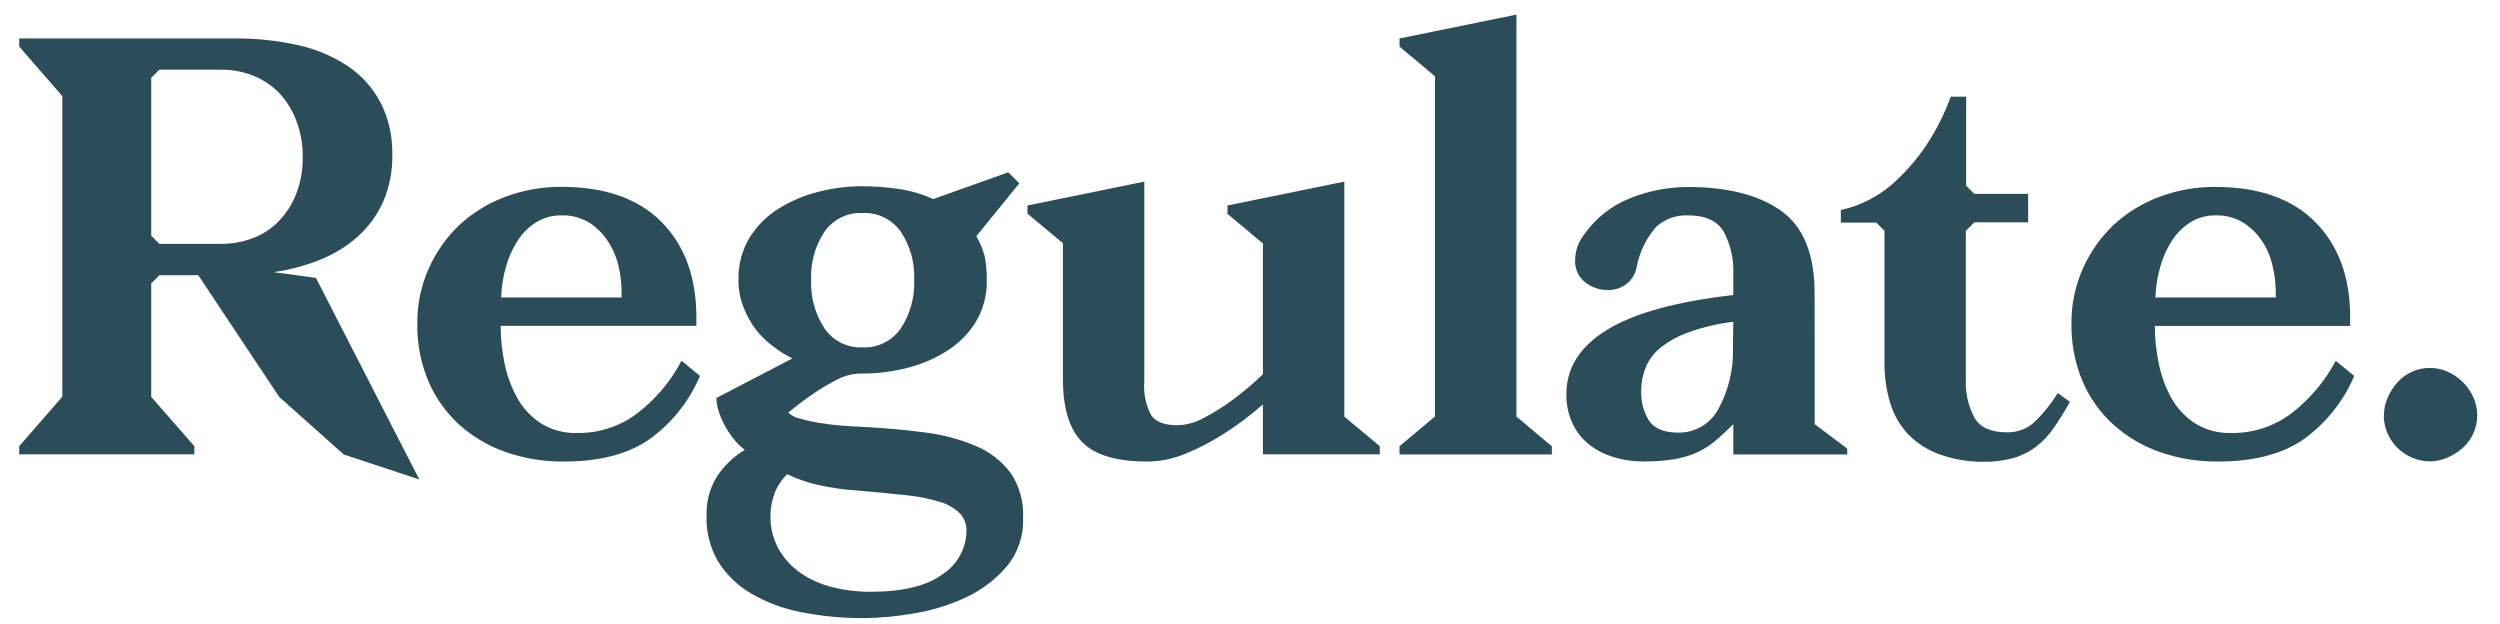
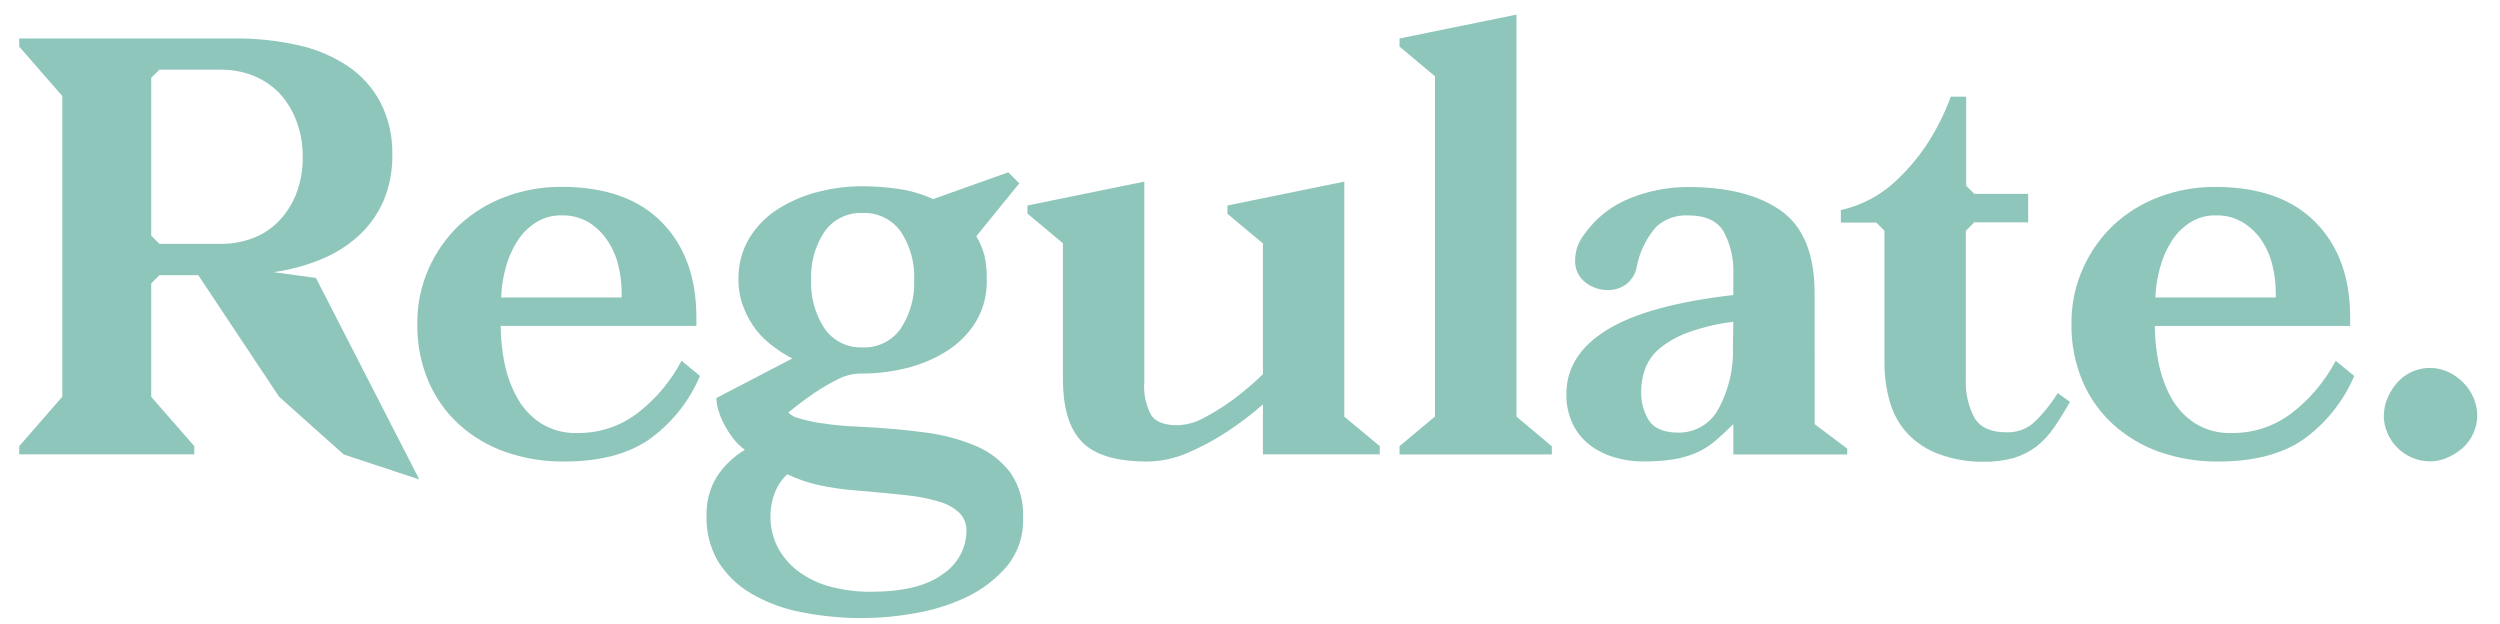
<svg xmlns="http://www.w3.org/2000/svg" id="Layer_1" data-name="Layer 1" viewBox="0 0 325 81">
  <defs>
-     <style>.cls-1{fill:#2a4d59;}</style>
+     <style>.cls-1{fill:#8FC6BB;}</style>
  </defs>
  <path class="cls-1" d="M8.1,12.49,2.5,6.06V5H30.55a36.26,36.26,0,0,1,8.2.87,19.11,19.11,0,0,1,6.46,2.72,12.93,12.93,0,0,1,4.23,4.69A14.19,14.19,0,0,1,51,20.05a14.88,14.88,0,0,1-1.2,6.2,13.6,13.6,0,0,1-3.33,4.54,16.89,16.89,0,0,1-4.91,3,26.21,26.21,0,0,1-6,1.59l5.51.75L54.51,62.33l-9.83-3.25-8.39-7.49L25.78,35.78H20.72l-1.06,1.06V51.59L25.26,58v1.06H2.5V58l5.6-6.43ZM19.66,30.64l1.06,1.06h8.09a11.42,11.42,0,0,0,4-.72,9.16,9.16,0,0,0,3.36-2.16,10.6,10.6,0,0,0,2.31-3.55,12.66,12.66,0,0,0,.87-4.84,12.62,12.62,0,0,0-.87-4.84A10.75,10.75,0,0,0,36.21,12a9.78,9.78,0,0,0-3.36-2.19,11,11,0,0,0-4-.75H20.72l-1.06,1.05Z" />
  <path class="cls-1" d="M91,48.87a19.51,19.51,0,0,1-6.8,8.39Q80.06,60,73.33,60a22.55,22.55,0,0,1-7.64-1.25,17.78,17.78,0,0,1-6-3.56,16.16,16.16,0,0,1-4-5.63,18.48,18.48,0,0,1-1.44-7.41,17.21,17.21,0,0,1,1.51-7.3,17.77,17.77,0,0,1,4-5.64,18.12,18.12,0,0,1,5.94-3.63A20.48,20.48,0,0,1,73,24.29q8.48,0,13,4.57t4.53,12.37v1.13H65.09a24.31,24.31,0,0,0,.49,4.81,15.58,15.58,0,0,0,1.63,4.5A9.29,9.29,0,0,0,70.27,55a8.41,8.41,0,0,0,4.79,1.29,12.64,12.64,0,0,0,7.71-2.5A20.79,20.79,0,0,0,88.6,46.9ZM73,28a6.06,6.06,0,0,0-3.32.91,7.87,7.87,0,0,0-2.42,2.42,12.34,12.34,0,0,0-1.51,3.44,16.31,16.31,0,0,0-.6,3.9H80.81V38a15.44,15.44,0,0,0-.41-3.44A10,10,0,0,0,79,31.32a8,8,0,0,0-2.41-2.38A6.55,6.55,0,0,0,73,28Z" />
  <path class="cls-1" d="M112.1,24.21a33.84,33.84,0,0,1,4.65.34,16.89,16.89,0,0,1,4.57,1.33l9.75-3.48,1.44,1.43-5.59,6.88a10.12,10.12,0,0,1,1.06,2.5,13.69,13.69,0,0,1,.3,3.18,10.13,10.13,0,0,1-1.44,5.48,11.77,11.77,0,0,1-3.78,3.78,17.7,17.7,0,0,1-5.21,2.2,23.63,23.63,0,0,1-5.75.71h-.3a6.76,6.76,0,0,0-3,.8,26.67,26.67,0,0,0-3,1.77c-1.11.76-2.21,1.59-3.32,2.5a2.82,2.82,0,0,0,1.43.76,19.6,19.6,0,0,0,2.69.6,39.71,39.71,0,0,0,4.72.46q4.77.22,8.77.75A25,25,0,0,1,126.92,58a10.94,10.94,0,0,1,4.49,3.52A9.66,9.66,0,0,1,133,67.4a9.27,9.27,0,0,1-2.15,6.27,15.85,15.85,0,0,1-5.3,4,25.76,25.76,0,0,1-6.72,2.07,38.7,38.7,0,0,1-6.47.61,40.44,40.44,0,0,1-8.31-.79,20.72,20.72,0,0,1-6.5-2.46,12.48,12.48,0,0,1-4.23-4.16A11.16,11.16,0,0,1,91.85,67a9.17,9.17,0,0,1,1.32-5,11.14,11.14,0,0,1,3.66-3.52A7.75,7.75,0,0,1,95.32,57a12.22,12.22,0,0,1-1.17-1.82,10.18,10.18,0,0,1-.76-1.85,6,6,0,0,1-.26-1.59L103,46.6a15.68,15.68,0,0,1-2.31-1.44A11.72,11.72,0,0,1,98.38,43,12,12,0,0,1,96.68,40,9.57,9.57,0,0,1,96,36.39a10.17,10.17,0,0,1,1.44-5.49,11.77,11.77,0,0,1,3.78-3.78,18,18,0,0,1,5.18-2.19A23,23,0,0,1,112.1,24.21Zm-.76,39.55a33.06,33.06,0,0,1-5.13-.75,18.32,18.32,0,0,1-3.86-1.36,6.38,6.38,0,0,0-1.66,2.5,8.27,8.27,0,0,0-.53,2.87,8.6,8.6,0,0,0,1.06,4.35,9.53,9.53,0,0,0,2.83,3.1,12.5,12.5,0,0,0,4.12,1.85,20.06,20.06,0,0,0,5,.61q6.34,0,9.41-2.31a6.8,6.8,0,0,0,3.06-5.56,3.23,3.23,0,0,0-.87-2.34,6.23,6.23,0,0,0-2.6-1.48,22.64,22.64,0,0,0-4.43-.87Q115,64.07,111.34,63.76Zm.76-18.6a5.74,5.74,0,0,0,5-2.46,10.65,10.65,0,0,0,1.74-6.31,10.51,10.51,0,0,0-1.74-6.28,5.78,5.78,0,0,0-5-2.42,5.71,5.71,0,0,0-4.91,2.42,10.51,10.51,0,0,0-1.74,6.28,10.65,10.65,0,0,0,1.74,6.31A5.67,5.67,0,0,0,112.1,45.16Z" />
  <path class="cls-1" d="M138.18,31.62l-4.61-3.85V26.71l15.19-3.1v26a7.87,7.87,0,0,0,.91,4.39c.6.86,1.73,1.28,3.4,1.28a7.47,7.47,0,0,0,3.51-1,28.26,28.26,0,0,0,3.67-2.3,38.65,38.65,0,0,0,3.93-3.33v-17l-4.61-3.85V26.71l15.19-3.1V54.16L179.37,58v1.06H164.18V52.57a39.82,39.82,0,0,1-4.91,3.71,31.18,31.18,0,0,1-4.84,2.57A13.31,13.31,0,0,1,149.14,60q-6,0-8.47-2.54c-1.66-1.69-2.49-4.42-2.49-8.21Z" />
  <path class="cls-1" d="M197.14,54.16l4.6,3.86v1.06h-19.8V58l4.61-3.86V9.92l-4.61-3.86V5l15.2-3.1Z" />
  <path class="cls-1" d="M235.91,55.14l4.23,3.18v.76H225.33V55.14c-.86.86-1.67,1.61-2.42,2.24a10.12,10.12,0,0,1-2.46,1.51,12.64,12.64,0,0,1-2.94.83,24.31,24.31,0,0,1-3.9.27,12.76,12.76,0,0,1-3.74-.54,9.87,9.87,0,0,1-3.18-1.58,7.64,7.64,0,0,1-2.22-2.73,8.63,8.63,0,0,1-.84-3.93q0-5.07,5.26-8.32t16.44-4.54V35.63a10.79,10.79,0,0,0-1.25-5.52Q222.83,28,219.43,28a5.75,5.75,0,0,0-4.12,1.48,11.07,11.07,0,0,0-2.53,5.18A3.66,3.66,0,0,1,211.34,37a4,4,0,0,1-2.34.71,4.73,4.73,0,0,1-2.91-1,3.44,3.44,0,0,1-1.32-2.95,5.49,5.49,0,0,1,.26-1.59,6,6,0,0,1,.95-1.74,13.25,13.25,0,0,1,6-4.69,20.36,20.36,0,0,1,7.44-1.43q7.78,0,12.13,3.1c2.9,2.06,4.35,5.65,4.35,10.74ZM225.33,41.83a26.63,26.63,0,0,0-5.71,1.33,12.68,12.68,0,0,0-3.7,2,6.42,6.42,0,0,0-2,2.65,8.39,8.39,0,0,0-.57,3.06,6.93,6.93,0,0,0,1,3.78c.68,1.06,2,1.59,3.82,1.59a5.82,5.82,0,0,0,5.26-3.14,15.55,15.55,0,0,0,1.85-8Z" />
  <path class="cls-1" d="M255.56,49.24a9.72,9.72,0,0,0,1.14,5.11c.75,1.24,2.14,1.85,4.15,1.85A5.14,5.14,0,0,0,264.33,55a19,19,0,0,0,3.17-3.9l1.59,1.14c-.7,1.26-1.4,2.38-2.08,3.36a11.09,11.09,0,0,1-2.3,2.46,9.28,9.28,0,0,1-2.91,1.47,13.49,13.49,0,0,1-3.9.5,16.26,16.26,0,0,1-5.85-1A10.62,10.62,0,0,1,248,56.39a10.25,10.25,0,0,1-2.3-4.08,18.13,18.13,0,0,1-.72-5.26V30l-1.06-1.06h-4.61V27.31A15.46,15.46,0,0,0,245.93,24a26.42,26.42,0,0,0,4.41-5,30.33,30.33,0,0,0,3.26-6.43h2V24.14l1.06,1.06h7v3.7h-7L255.56,30Z" />
  <path class="cls-1" d="M306.05,48.87a19.51,19.51,0,0,1-6.8,8.39Q295.1,60,288.37,60a22.55,22.55,0,0,1-7.64-1.25,17.78,17.78,0,0,1-6-3.56,16.16,16.16,0,0,1-4-5.63,18.48,18.48,0,0,1-1.44-7.41,17.21,17.21,0,0,1,1.51-7.3,17.77,17.77,0,0,1,4-5.64,18.12,18.12,0,0,1,5.94-3.63,20.48,20.48,0,0,1,7.25-1.28q8.47,0,13,4.57t4.53,12.37v1.13H280.13a24.31,24.31,0,0,0,.49,4.81,15.87,15.87,0,0,0,1.62,4.5A9.47,9.47,0,0,0,285.3,55a8.47,8.47,0,0,0,4.8,1.29,12.64,12.64,0,0,0,7.71-2.5,20.79,20.79,0,0,0,5.83-6.88ZM288.06,28a6,6,0,0,0-3.32.91,7.87,7.87,0,0,0-2.42,2.42,12.34,12.34,0,0,0-1.51,3.44,16.85,16.85,0,0,0-.61,3.9h15.65V38a14.9,14.9,0,0,0-.42-3.44,9.75,9.75,0,0,0-1.36-3.22,8,8,0,0,0-2.42-2.38A6.51,6.51,0,0,0,288.06,28Z" />
  <path class="cls-1" d="M309.91,54a5.57,5.57,0,0,1,.49-2.31,7.37,7.37,0,0,1,1.28-2,5.68,5.68,0,0,1,6.51-1.37,6.74,6.74,0,0,1,2,1.37,6.58,6.58,0,0,1,1.36,2,5.69,5.69,0,0,1,0,4.62,5.71,5.71,0,0,1-1.36,1.89,7.53,7.53,0,0,1-2,1.28,5.58,5.58,0,0,1-2.31.5,6.06,6.06,0,0,1-6-6Z" />
</svg>
